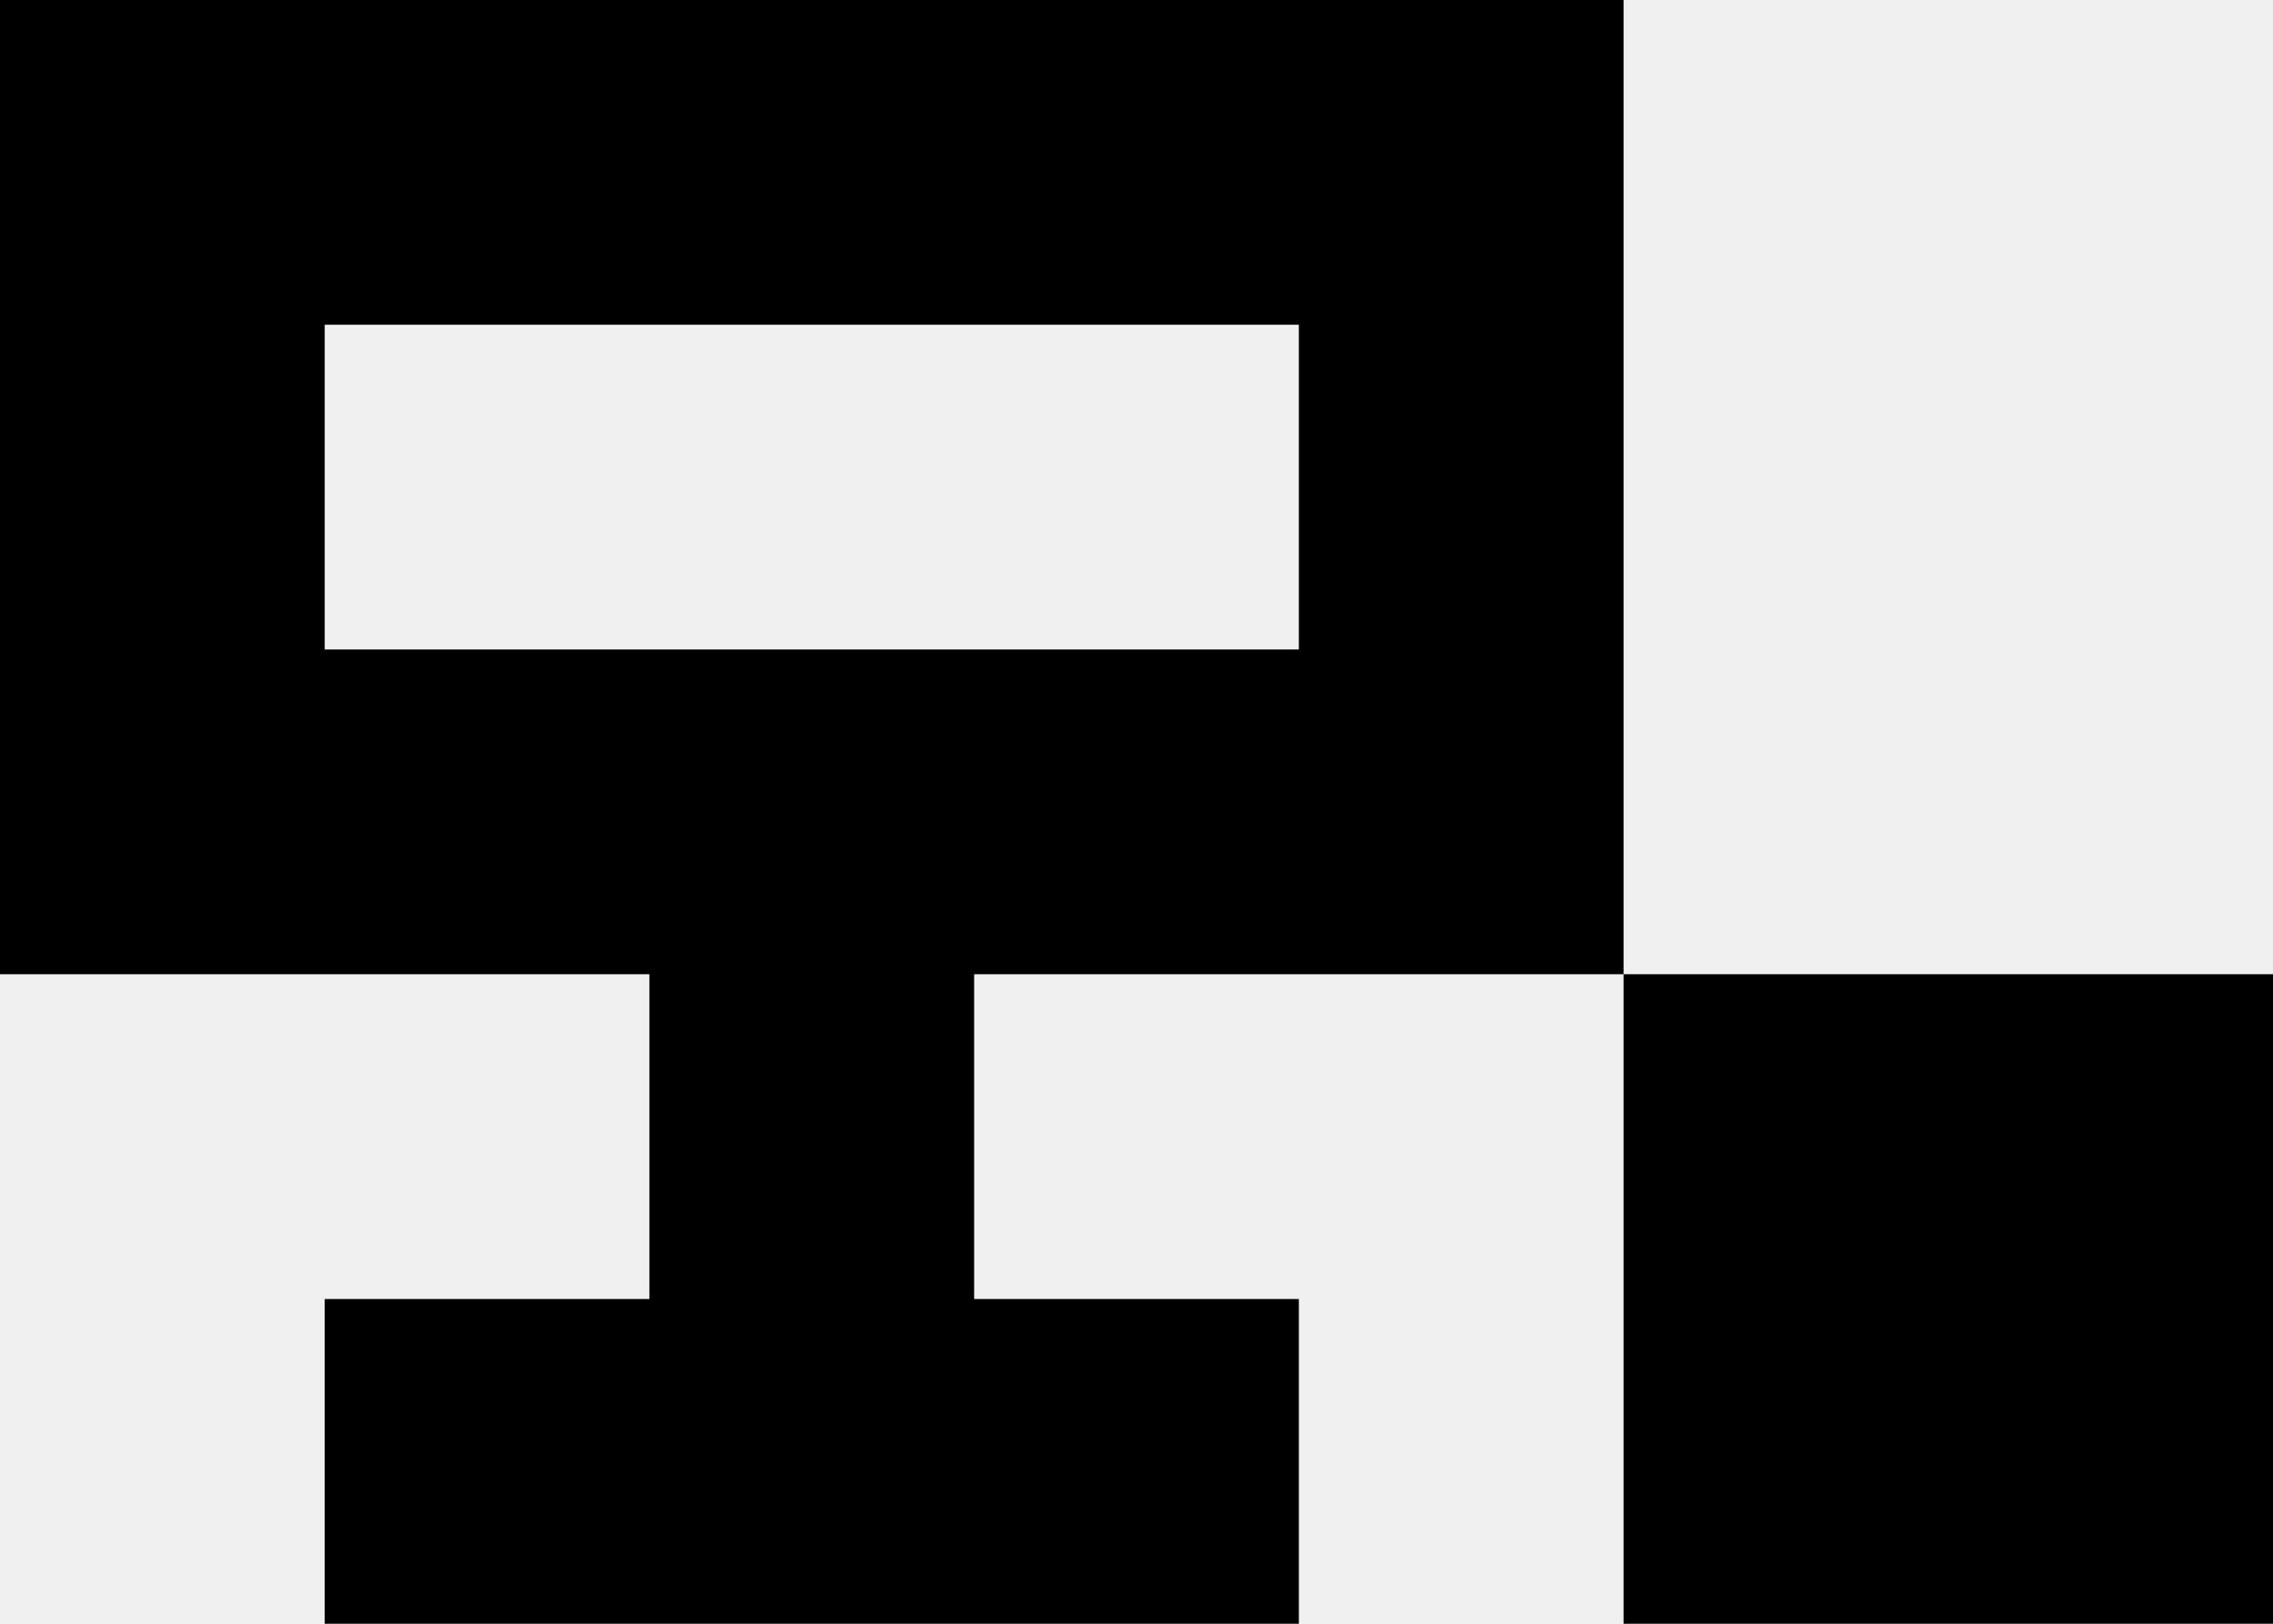
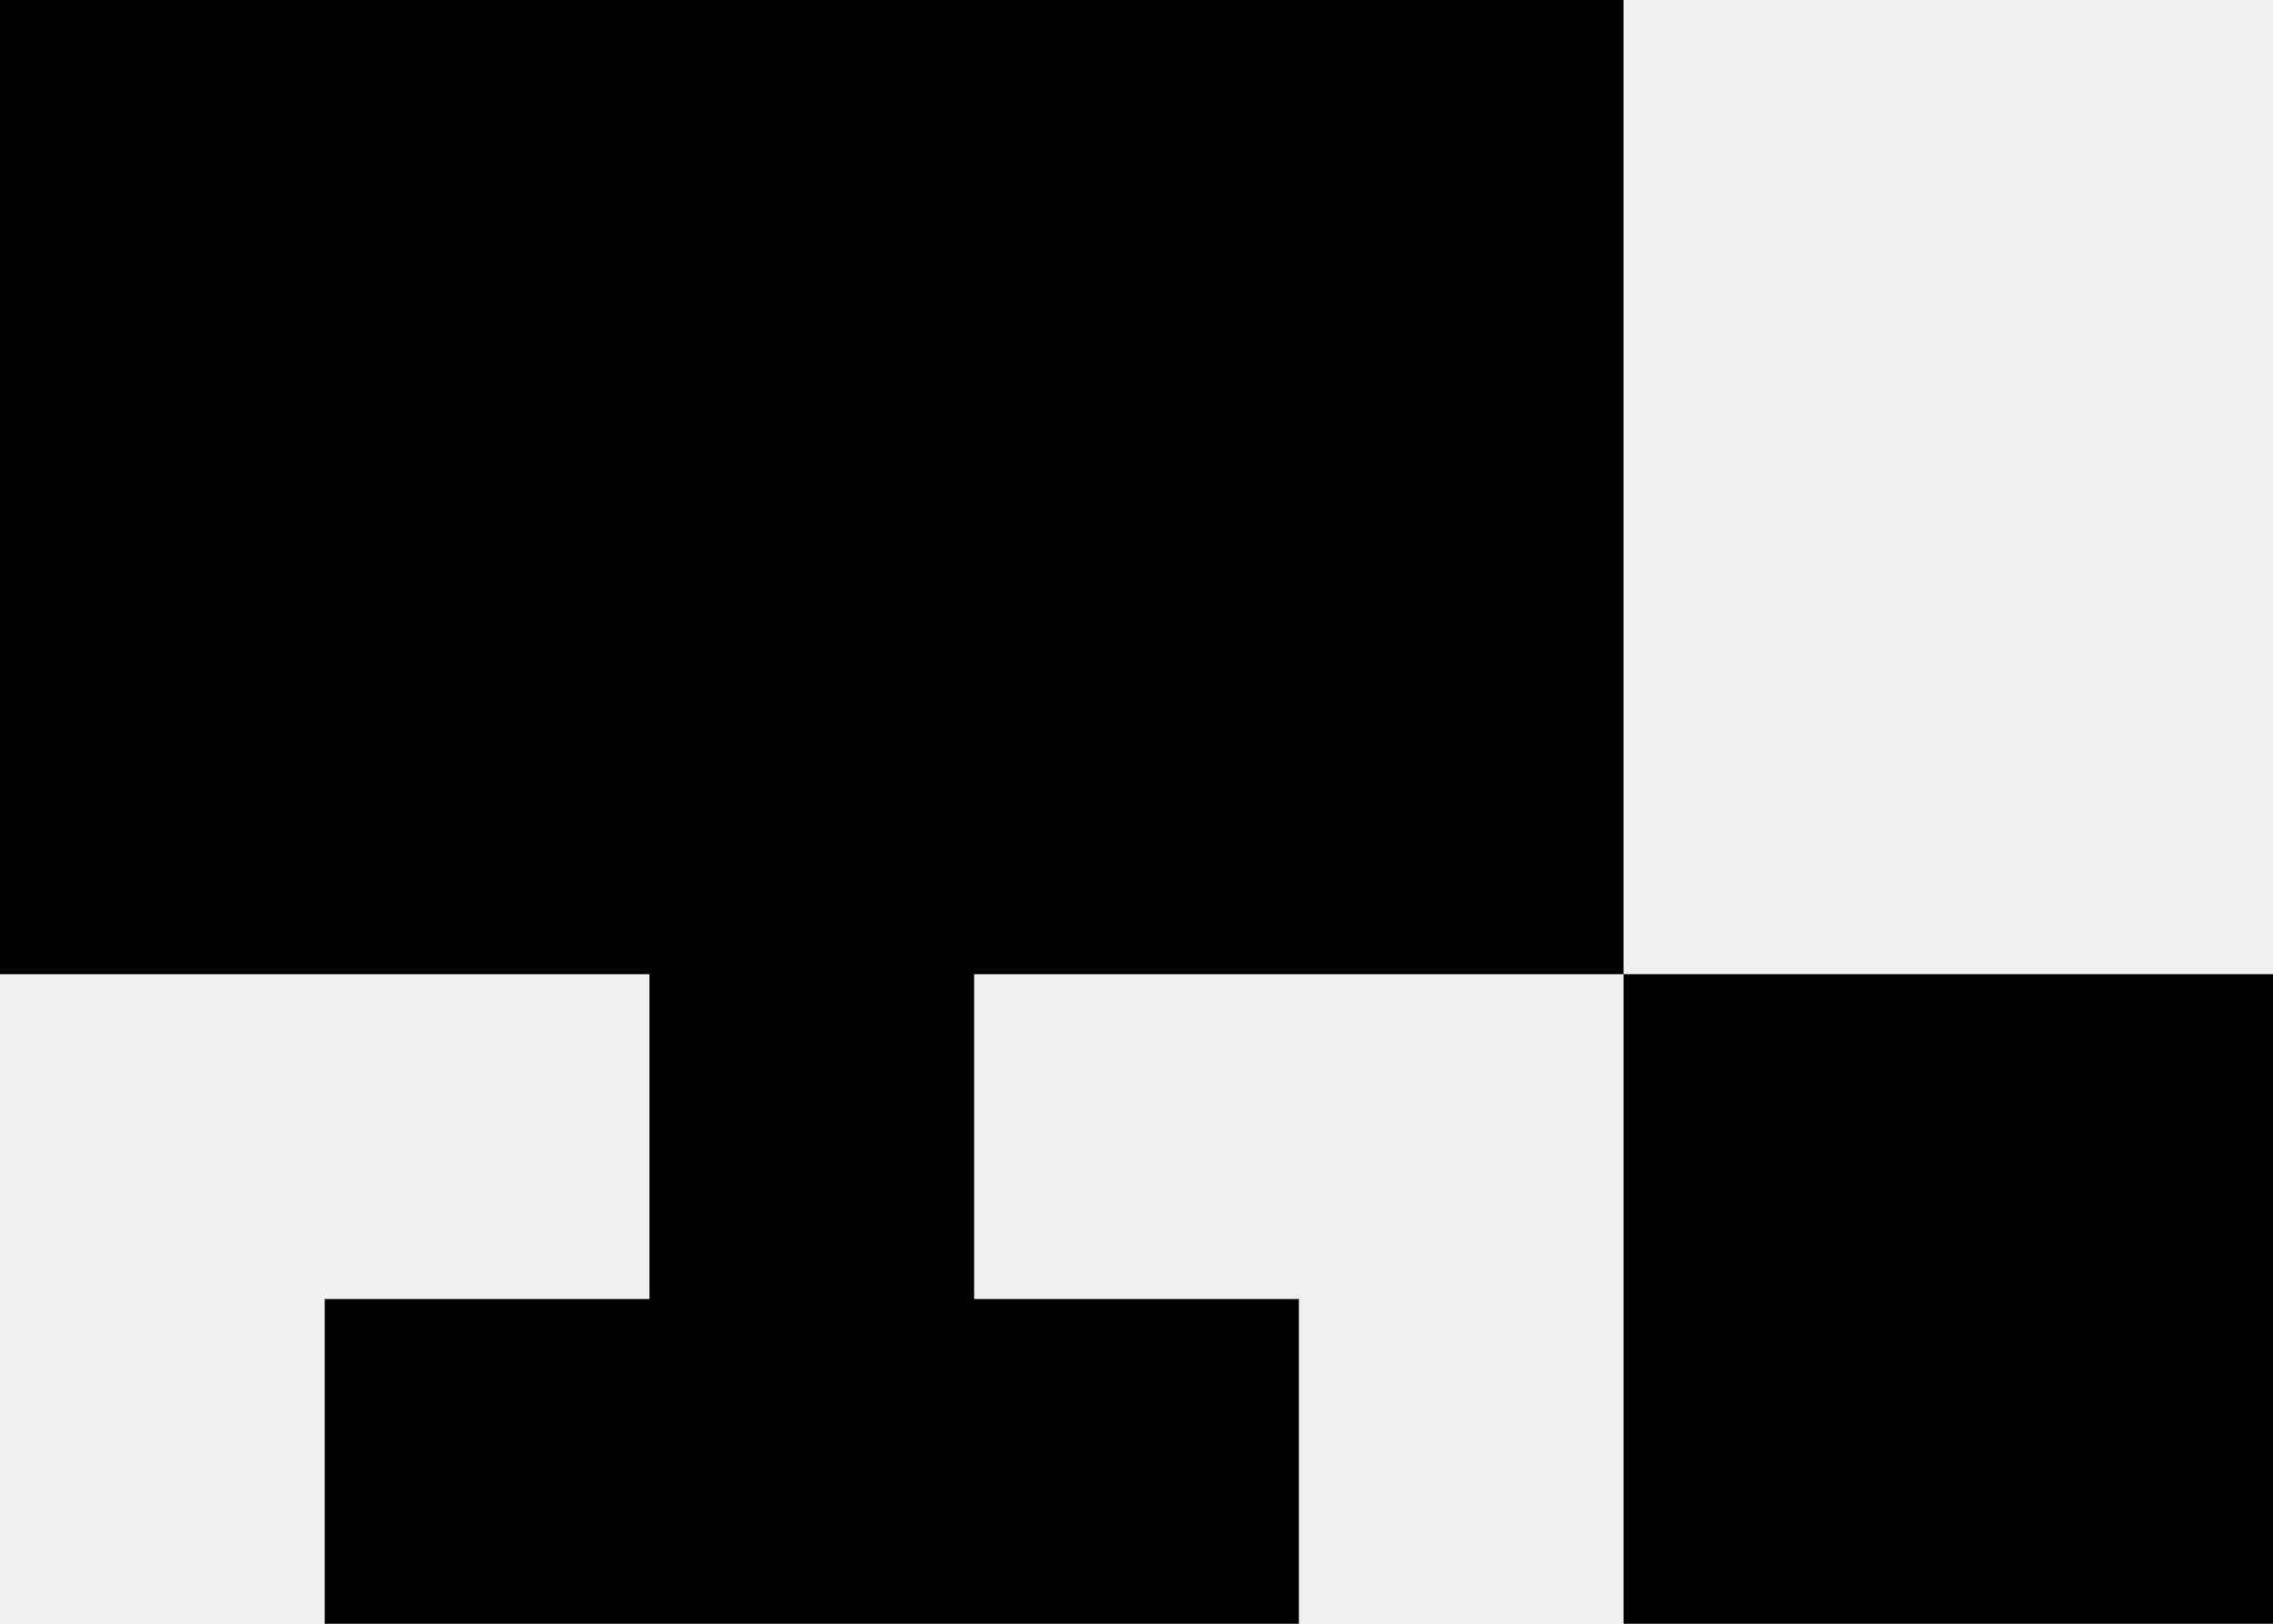
<svg xmlns="http://www.w3.org/2000/svg" width="7" height="5" viewBox="0 0 7 5" fill="none">
  <g clip-path="url(#clip0_5884_15097)">
-     <path d="M4 5L1 5L1 4L2 4V3L0 3L0 0L5 0V3H3V4H4V5ZM7 5H5L5 3L7 3L7 5ZM1 2L4 2V1L1 1V2Z" fill="black" />
+     <path d="M4 5L1 5L1 4L2 4V3L0 3L0 0L5 0V3H3V4H4V5ZM7 5H5L5 3L7 3L7 5Z" fill="black" />
  </g>
  <defs>
    <clipPath id="clip0_5884_15097">
      <rect width="7" height="5" fill="white" />
    </clipPath>
  </defs>
</svg>
